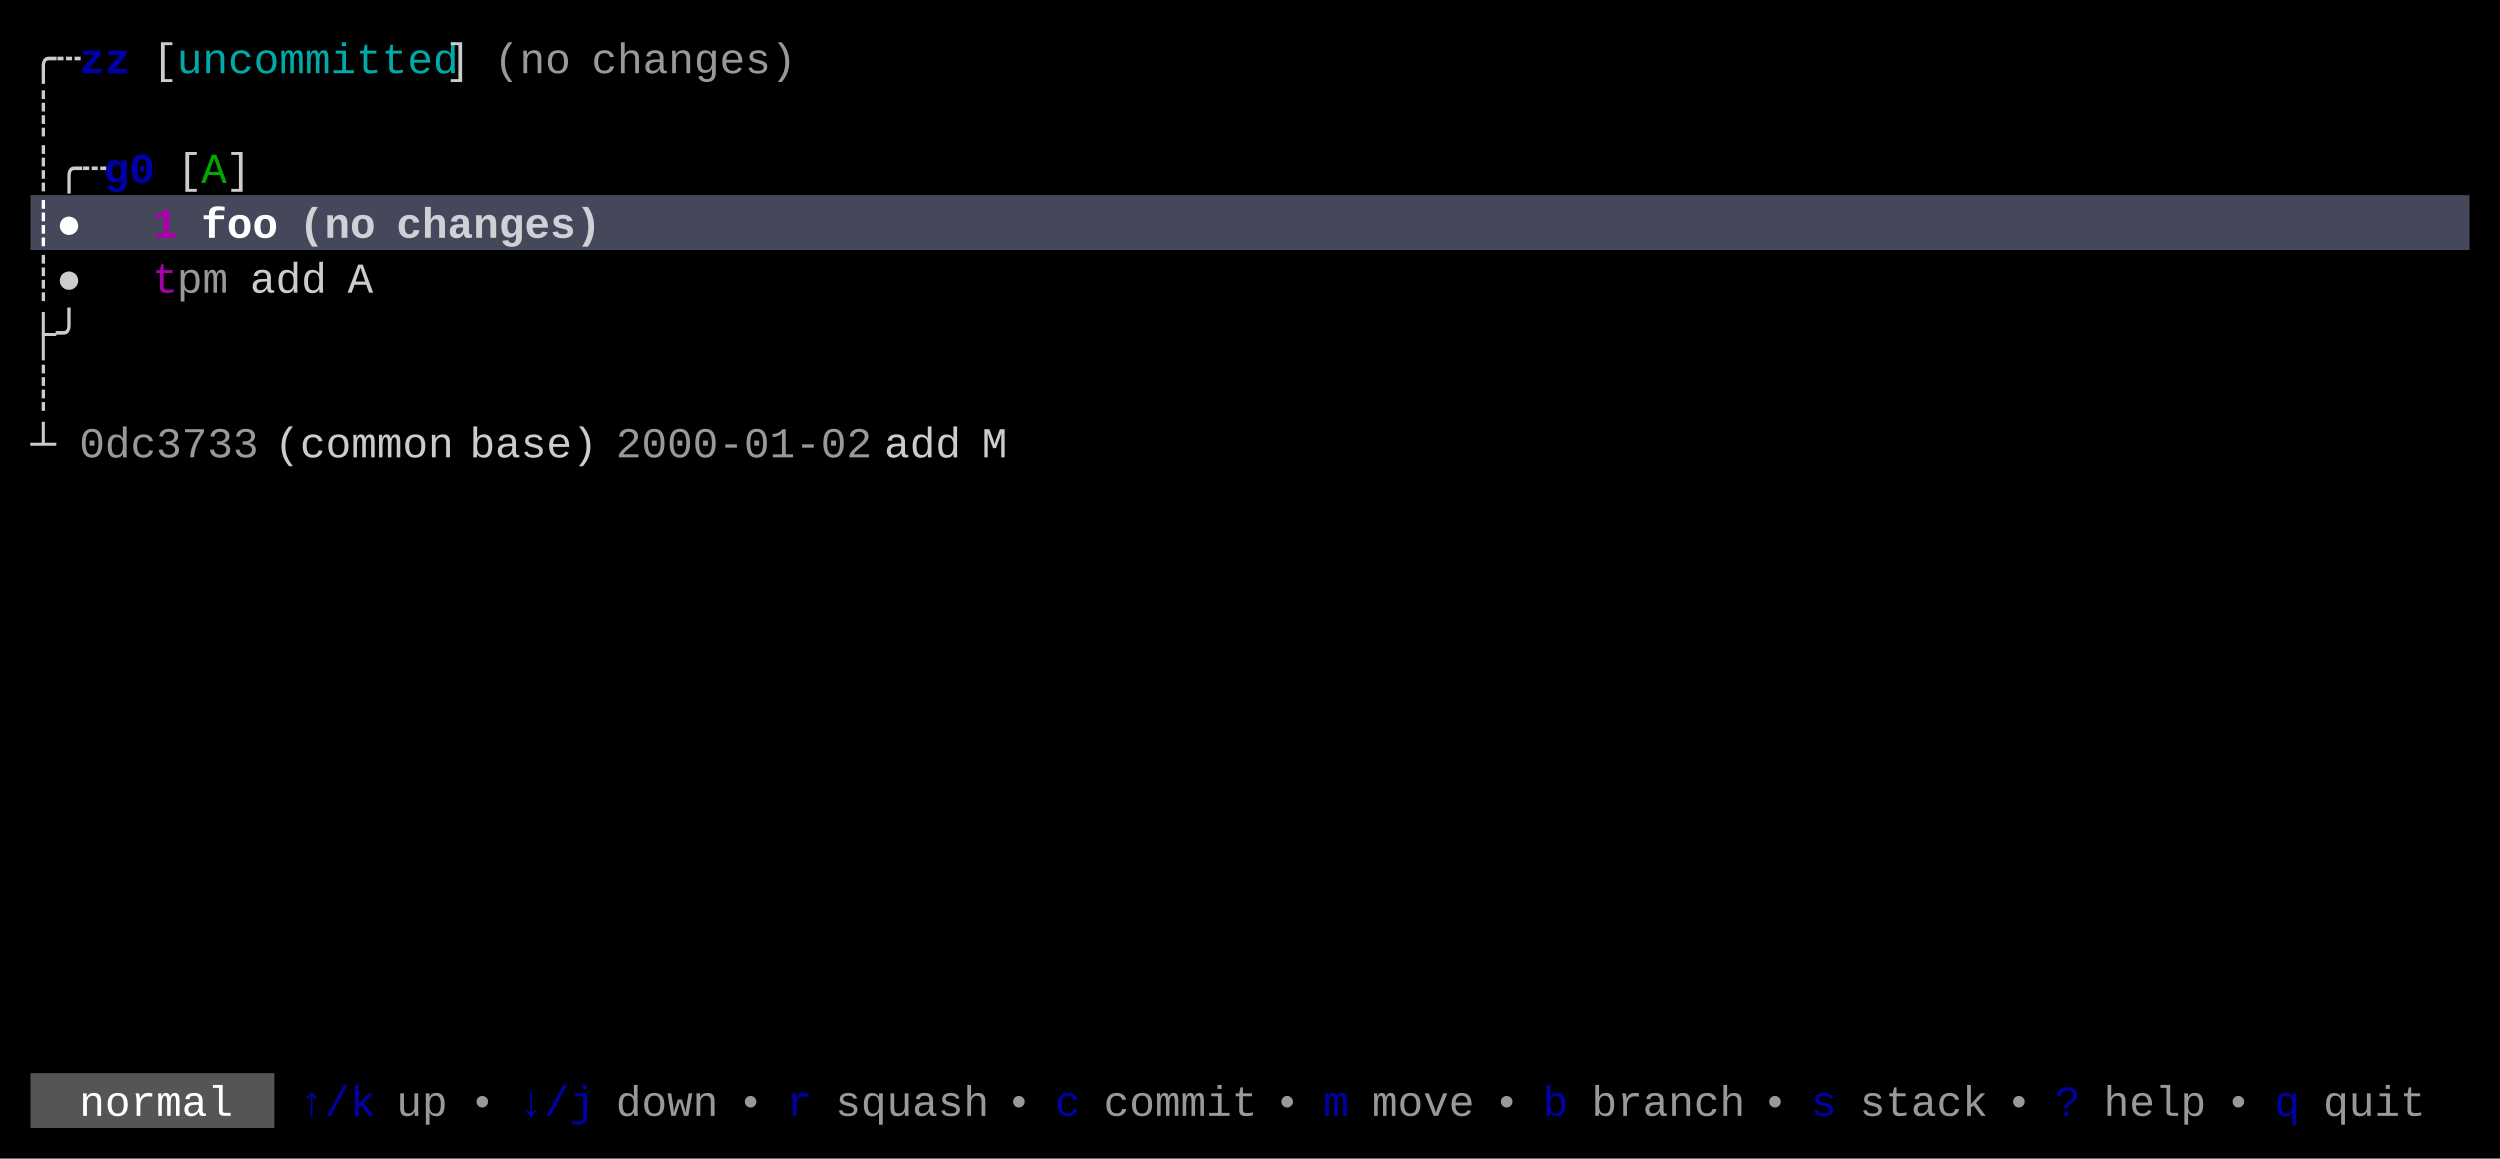
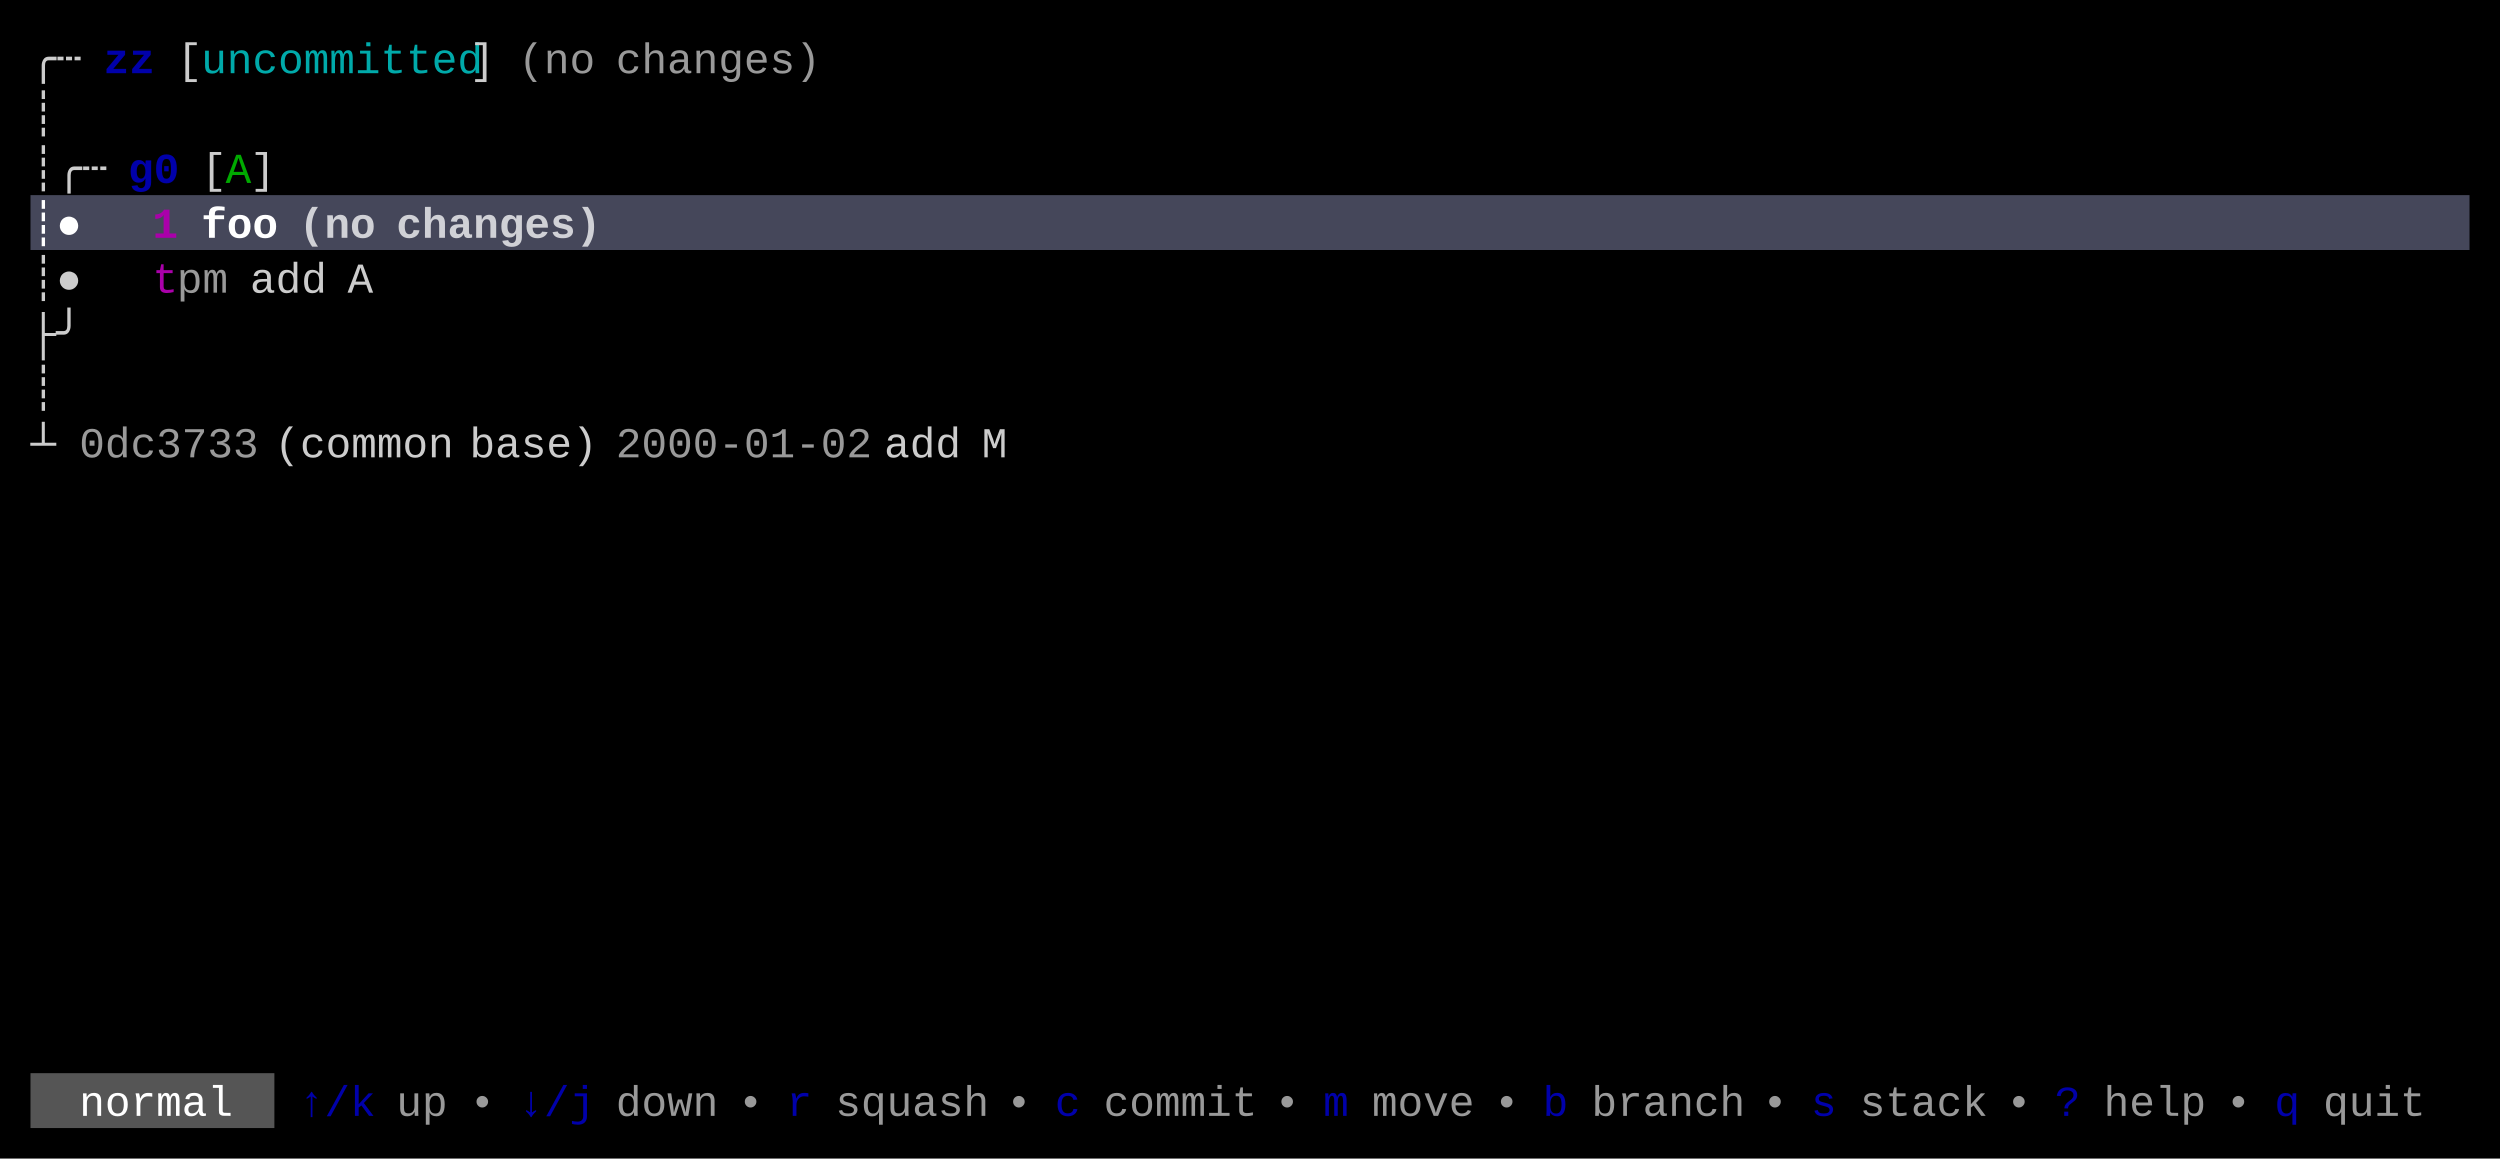
<svg xmlns="http://www.w3.org/2000/svg" width="820" height="380" viewBox="0 0 820 380">
  <rect x="0" y="0" width="820" height="380" fill="#000000" />
  <rect x="10" y="64" width="800" height="18" fill="#45475A" />
  <rect x="10" y="352" width="80" height="18" fill="#555555" />
  <g font-family="Menlo, Monaco, 'Courier New', monospace" font-size="14" xml:space="preserve">
    <text x="10 18" y="24" style="fill:#CCCCCC;">╭┄</text>
-     <text x="26 34" y="24" style="fill:#0000AA;font-weight:bold;">zz</text>
-     <text x="50" y="24" style="fill:#CCCCCC;">[</text>
-     <text x="58 66 74 82 90 98 106 114 122 130 138" y="24" style="fill:#00AAAA;">uncommitted</text>
-     <text x="146" y="24" style="fill:#CCCCCC;">]</text>
-     <text x="162 170 178" y="24" style="fill:#CCCCCC;opacity:0.75;">(no</text>
-     <text x="194 202 210 218 226 234 242 250" y="24" style="fill:#CCCCCC;opacity:0.75;">changes)</text>
+     <text x="34 42" y="24" style="fill:#0000AA;font-weight:bold;">zz</text>
+     <text x="58" y="24" style="fill:#CCCCCC;">[</text>
+     <text x="66 74 82 90 98 106 114 122 130 138 146" y="24" style="fill:#00AAAA;">uncommitted</text>
+     <text x="154" y="24" style="fill:#CCCCCC;">]</text>
+     <text x="170 178 186" y="24" style="fill:#CCCCCC;opacity:0.75;">(no</text>
+     <text x="202 210 218 226 234 242 250 258" y="24" style="fill:#CCCCCC;opacity:0.75;">changes)</text>
    <text x="10" y="42" style="fill:#CCCCCC;">┊</text>
    <text x="10 18 26" y="60" style="fill:#CCCCCC;">┊╭┄</text>
-     <text x="34 42" y="60" style="fill:#0000AA;font-weight:bold;">g0</text>
-     <text x="58" y="60" style="fill:#CCCCCC;">[</text>
-     <text x="66" y="60" style="fill:#00AA00;">A</text>
-     <text x="74" y="60" style="fill:#CCCCCC;">]</text>
+     <text x="42 50" y="60" style="fill:#0000AA;font-weight:bold;">g0</text>
+     <text x="66" y="60" style="fill:#CCCCCC;">[</text>
+     <text x="74" y="60" style="fill:#00AA00;">A</text>
+     <text x="82" y="60" style="fill:#CCCCCC;">]</text>
    <text x="10 18" y="78" style="fill:#FFFFFF;font-weight:bold;">┊●</text>
    <text x="50" y="78" style="fill:#AA00AA;font-weight:bold;">1</text>
    <text x="66 74 82" y="78" style="fill:#FFFFFF;font-weight:bold;">foo</text>
    <text x="98 106 114" y="78" style="fill:#FFFFFF;font-weight:bold;opacity:0.75;">(no</text>
    <text x="130 138 146 154 162 170 178 186" y="78" style="fill:#FFFFFF;font-weight:bold;opacity:0.75;">changes)</text>
    <text x="10 18" y="96" style="fill:#CCCCCC;">┊●</text>
    <text x="50" y="96" style="fill:#AA00AA;">t</text>
    <text x="58 66" y="96" style="fill:#CCCCCC;opacity:0.75;">pm</text>
    <text x="82 90 98" y="96" style="fill:#CCCCCC;">add</text>
    <text x="114" y="96" style="fill:#CCCCCC;">A</text>
    <text x="10 18" y="114" style="fill:#CCCCCC;">├╯</text>
    <text x="10" y="132" style="fill:#CCCCCC;">┊</text>
    <text x="10" y="150" style="fill:#CCCCCC;">┴</text>
    <text x="26 34 42 50 58 66 74" y="150" style="fill:#CCCCCC;opacity:0.75;">0dc3733</text>
    <text x="90 98 106 114 122 130 138" y="150" style="fill:#CCCCCC;">(common</text>
    <text x="154 162 170 178 186" y="150" style="fill:#CCCCCC;">base)</text>
    <text x="202 210 218 226 234 242 250 258 266 274" y="150" style="fill:#CCCCCC;opacity:0.75;">2000-01-02</text>
    <text x="290 298 306" y="150" style="fill:#CCCCCC;">add</text>
    <text x="322" y="150" style="fill:#CCCCCC;">M</text>
    <text x="26 34 42 50 58 66" y="366" style="fill:#FFFFFF;">normal</text>
    <text x="98 106 114" y="366" style="fill:#0000AA;">↑/k</text>
    <text x="130 138" y="366" style="fill:#CCCCCC;opacity:0.75;">up</text>
    <text x="154" y="366" style="fill:#CCCCCC;opacity:0.75;">•</text>
    <text x="170 178 186" y="366" style="fill:#0000AA;">↓/j</text>
    <text x="202 210 218 226" y="366" style="fill:#CCCCCC;opacity:0.75;">down</text>
    <text x="242" y="366" style="fill:#CCCCCC;opacity:0.75;">•</text>
    <text x="258" y="366" style="fill:#0000AA;">r</text>
    <text x="274 282 290 298 306 314" y="366" style="fill:#CCCCCC;opacity:0.75;">squash</text>
    <text x="330" y="366" style="fill:#CCCCCC;opacity:0.75;">•</text>
    <text x="346" y="366" style="fill:#0000AA;">c</text>
    <text x="362 370 378 386 394 402" y="366" style="fill:#CCCCCC;opacity:0.75;">commit</text>
    <text x="418" y="366" style="fill:#CCCCCC;opacity:0.75;">•</text>
    <text x="434" y="366" style="fill:#0000AA;">m</text>
    <text x="450 458 466 474" y="366" style="fill:#CCCCCC;opacity:0.75;">move</text>
    <text x="490" y="366" style="fill:#CCCCCC;opacity:0.75;">•</text>
    <text x="506" y="366" style="fill:#0000AA;">b</text>
    <text x="522 530 538 546 554 562" y="366" style="fill:#CCCCCC;opacity:0.75;">branch</text>
    <text x="578" y="366" style="fill:#CCCCCC;opacity:0.75;">•</text>
    <text x="594" y="366" style="fill:#0000AA;">s</text>
    <text x="610 618 626 634 642" y="366" style="fill:#CCCCCC;opacity:0.75;">stack</text>
    <text x="658" y="366" style="fill:#CCCCCC;opacity:0.75;">•</text>
    <text x="674" y="366" style="fill:#0000AA;">?</text>
    <text x="690 698 706 714" y="366" style="fill:#CCCCCC;opacity:0.75;">help</text>
    <text x="730" y="366" style="fill:#CCCCCC;opacity:0.75;">•</text>
    <text x="746" y="366" style="fill:#0000AA;">q</text>
    <text x="762 770 778 786" y="366" style="fill:#CCCCCC;opacity:0.75;">quit</text>
  </g>
</svg>
